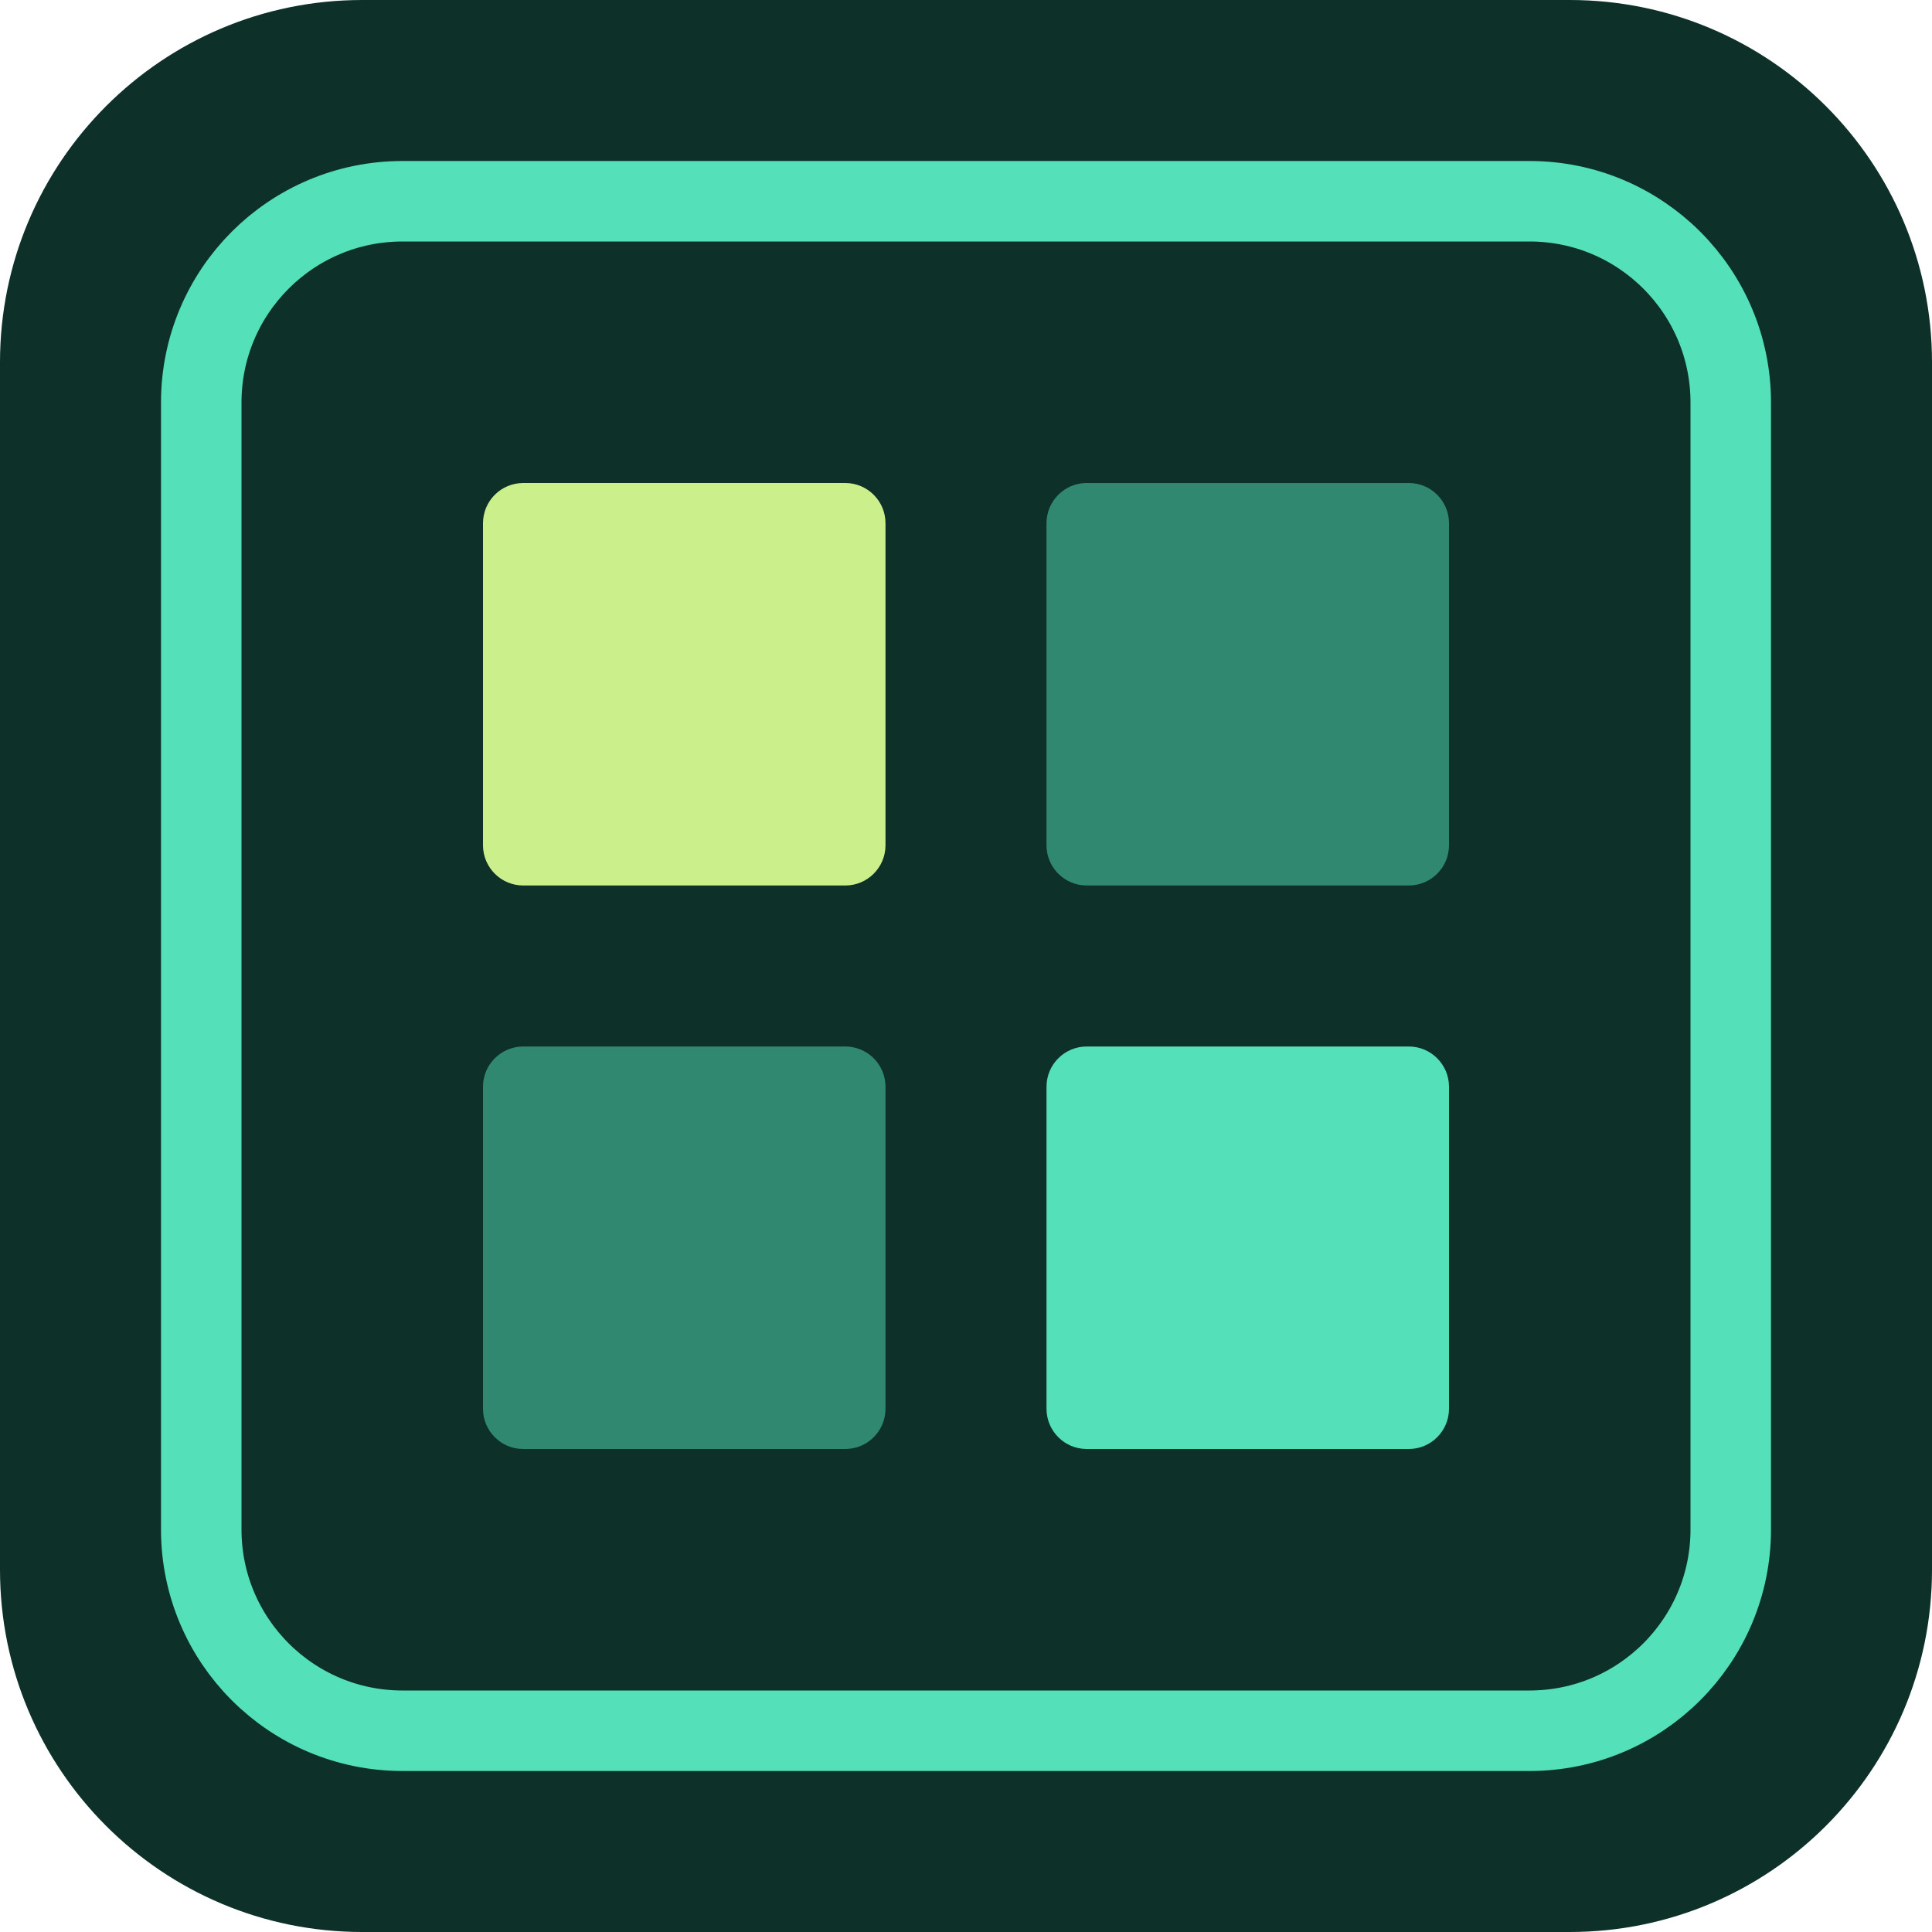
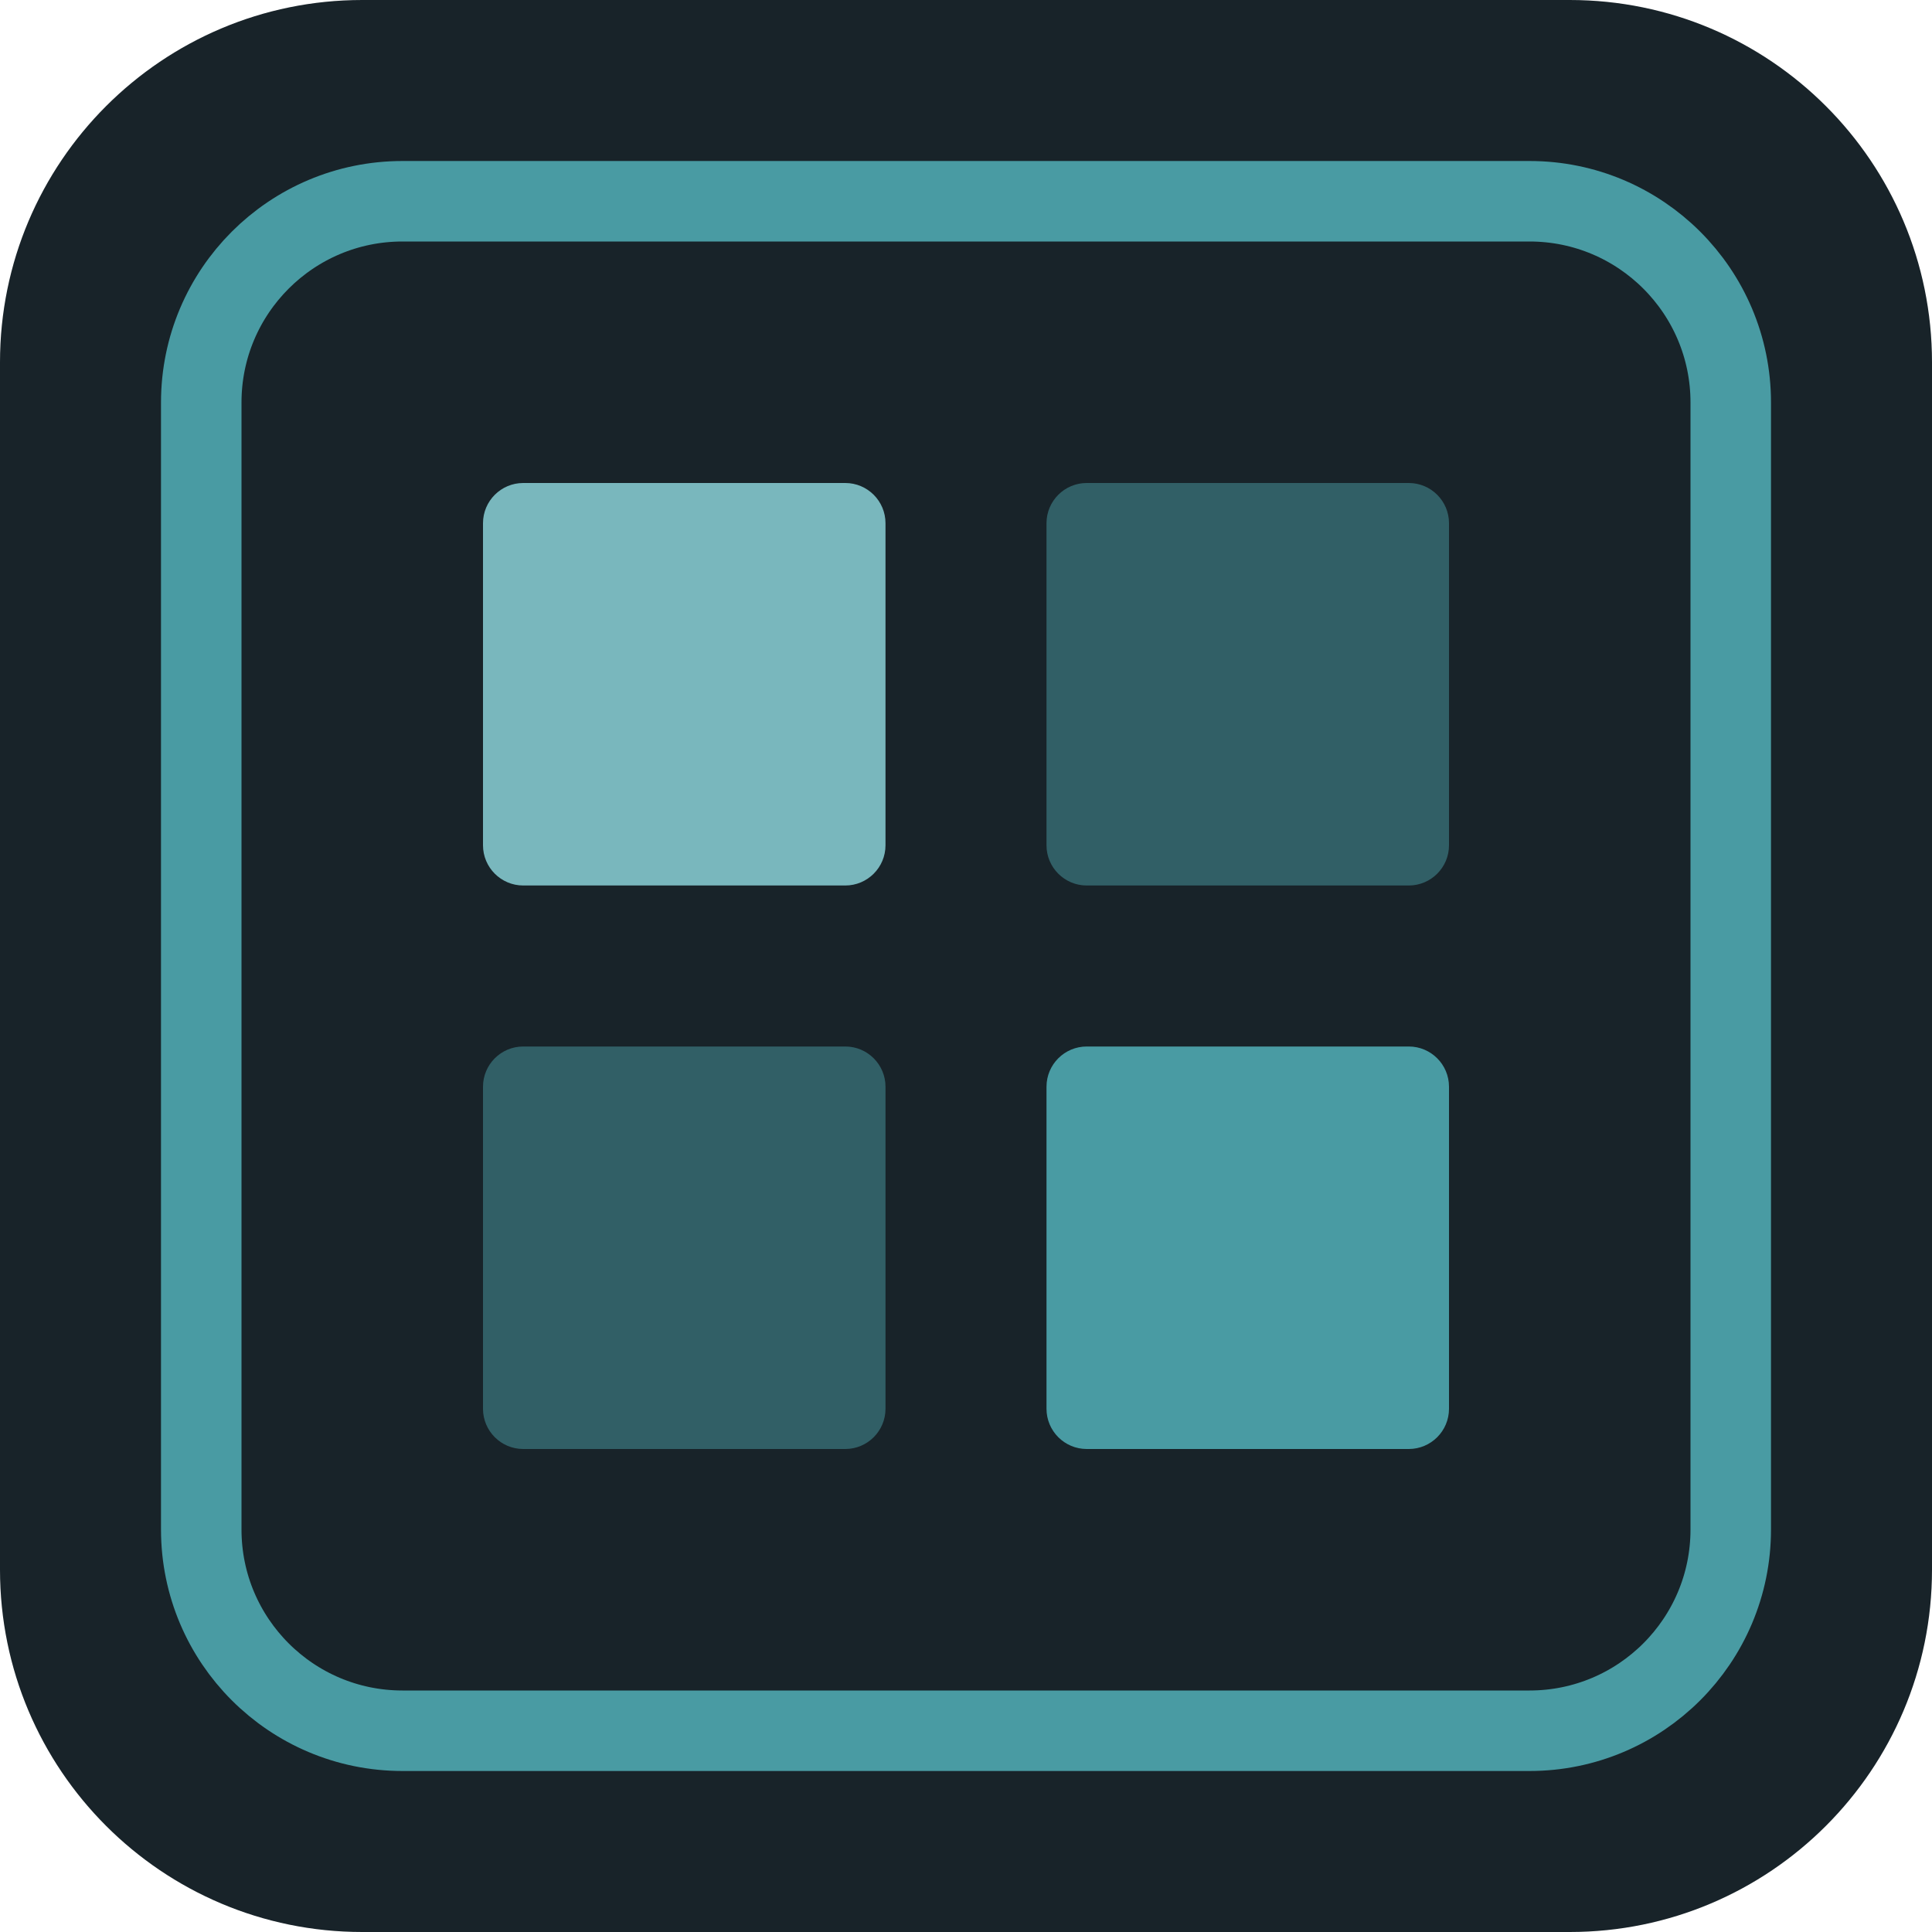
<svg xmlns="http://www.w3.org/2000/svg" viewBox="0 0 48 48">
-   <rect width="48" height="48" rx="9" fill="#0d3029" />
-   <rect x="5" y="5" width="38" height="38" rx="5" fill="none" stroke="#54e0b9" stroke-width="2" />
-   <rect x="12" y="12" width="10" height="10" rx="1" fill="#cbef8b" />
-   <rect x="26" y="12" width="10" height="10" rx="1" fill="#54e0b9" opacity=".5" />
-   <rect x="12" y="26" width="10" height="10" rx="1" fill="#54e0b9" opacity=".5" />
-   <rect x="26" y="26" width="10" height="10" rx="1" fill="#54e0b9" />
+   <rect width="48" height="48" rx="9" fill="#182329" />
+   <rect x="5" y="5" width="38" height="38" rx="5" fill="none" stroke="#499ba3" stroke-width="2" />
+   <rect x="12" y="12" width="10" height="10" rx="1" fill="#79b7bd" />
+   <rect x="26" y="12" width="10" height="10" rx="1" fill="#499ba3" opacity=".5" />
+   <rect x="12" y="26" width="10" height="10" rx="1" fill="#499ba3" opacity=".5" />
+   <rect x="26" y="26" width="10" height="10" rx="1" fill="#499ba3" />
</svg>
